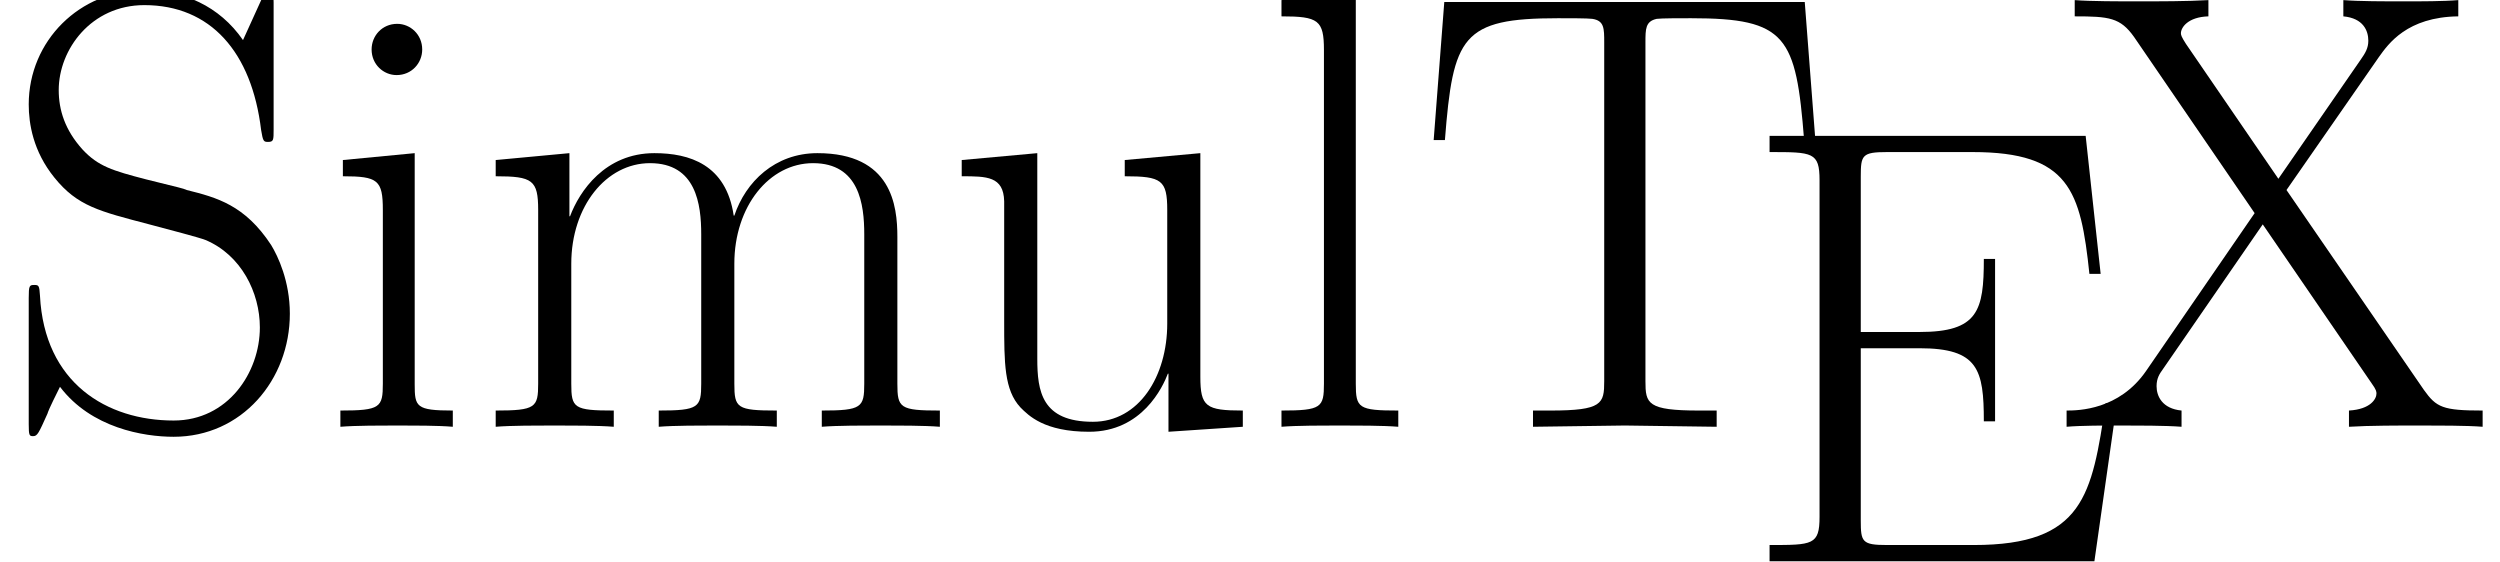
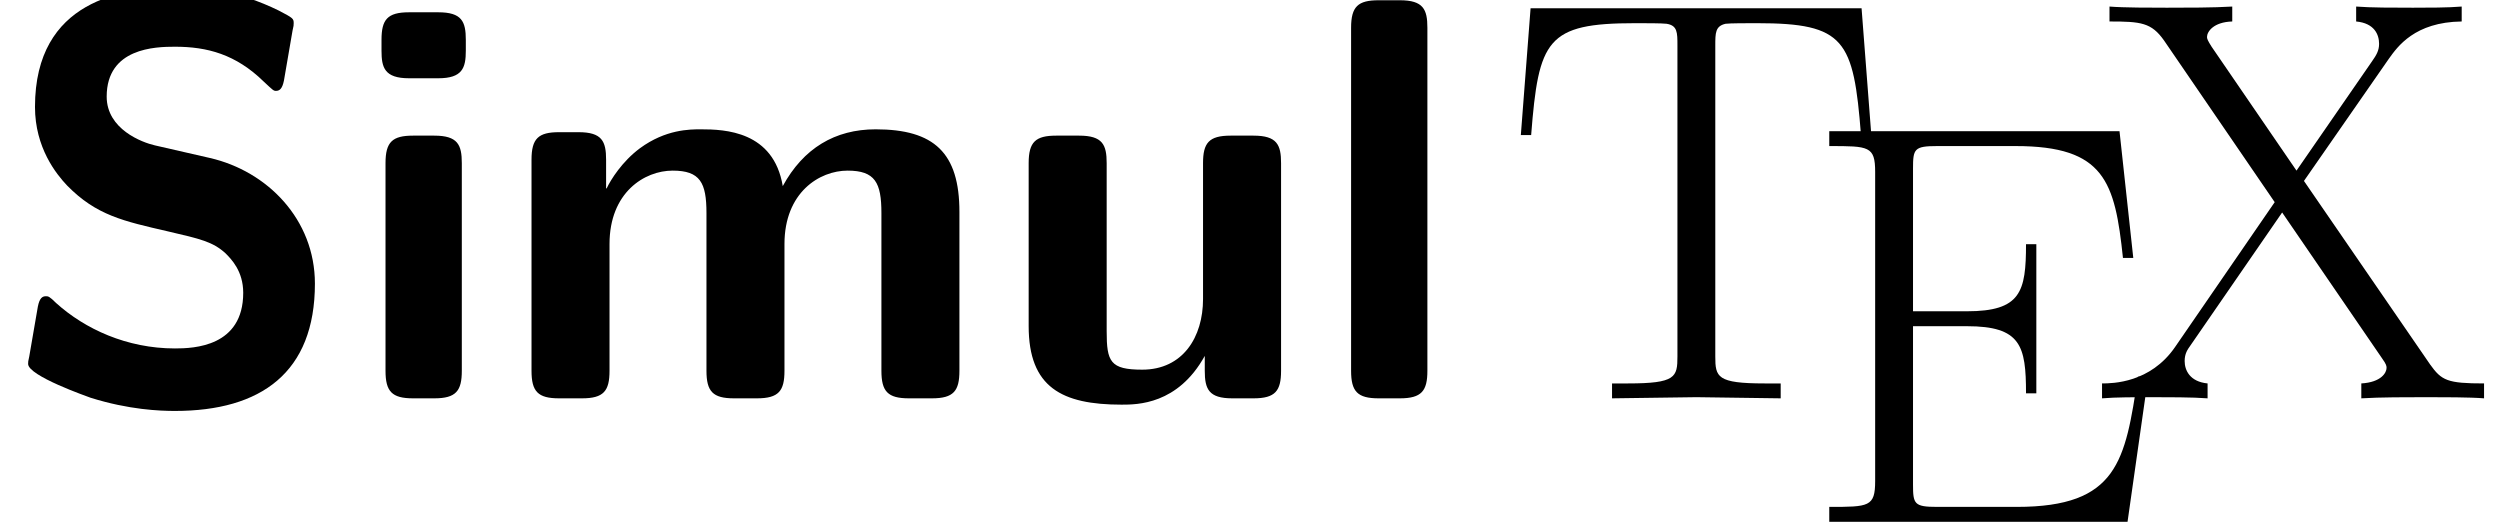
- <svg xmlns="http://www.w3.org/2000/svg" xmlns:xlink="http://www.w3.org/1999/xlink" version="1.1" width="99.198pt" height="22.27pt" viewBox="-70.007 -70.007 99.198 22.27">
+ <svg xmlns="http://www.w3.org/2000/svg" xmlns:xlink="http://www.w3.org/1999/xlink" version="1.1" width="108.031pt" height="22.549pt" viewBox="-70.007 -70.007 108.031 22.549">
  <defs>
-     <path id="g0-69" d="M15.046-6.271H14.6C14.054-2.627 13.732-.644 9.37-.644H5.924C4.933-.644 4.883-.768 4.883-1.611V-8.452H7.213C9.543-8.452 9.766-7.61 9.766-5.552H10.212V-11.997H9.766C9.766-9.94 9.543-9.097 7.213-9.097H4.883V-15.269C4.883-16.112 4.933-16.236 5.924-16.236H9.32C13.162-16.236 13.608-14.699 13.955-11.402H14.401L13.806-16.88H1.264V-16.236C2.974-16.236 3.247-16.236 3.247-15.12V-1.76C3.247-.644 2.974-.644 1.264-.644V0H14.153L15.046-6.271Z" />
-     <path id="g0-83" d="M11.501-4.486C11.501-5.775 11.03-6.767 10.758-7.213C9.717-8.799 8.601-9.097 7.411-9.394C7.238-9.469 7.188-9.469 5.8-9.816C4.462-10.163 3.892-10.336 3.272-11.005C2.578-11.774 2.33-12.567 2.33-13.36C2.33-14.971 3.619-16.731 5.726-16.731C8.353-16.731 9.989-14.872 10.361-11.774C10.435-11.328 10.46-11.303 10.634-11.303C10.857-11.303 10.857-11.377 10.857-11.799V-16.83C10.857-17.277 10.832-17.301 10.683-17.301S10.485-17.202 10.386-16.979L9.642-15.343C8.7-16.706 7.263-17.326 5.701-17.326C3.173-17.326 1.14-15.318 1.14-12.79C1.14-12.022 1.314-10.931 2.156-9.89C3.074-8.75 3.941-8.552 5.924-8.031C6.668-7.833 7.907-7.51 8.155-7.411C9.568-6.816 10.311-5.329 10.311-3.941C10.311-2.156 9.047-.248 6.891-.248C4.239-.248 1.76-1.735 1.586-5.205C1.562-5.602 1.537-5.627 1.363-5.627C1.165-5.627 1.14-5.602 1.14-5.106V-.099C1.14 .347 1.165 .372 1.314 .372C1.487 .372 1.537 .248 1.884-.521C1.909-.595 1.909-.644 2.38-1.586C3.619 .05 5.701 .397 6.891 .397C9.593 .397 11.501-1.859 11.501-4.486Z" />
-     <path id="g0-84" d="M15.839-11.377L15.418-16.855H1.115L.694-11.377H1.14C1.462-15.492 1.809-16.211 5.627-16.211C6.073-16.211 6.792-16.211 6.99-16.186C7.461-16.112 7.461-15.814 7.461-15.244V-1.809C7.461-.917 7.387-.644 5.329-.644H4.635V0L8.279-.05L11.923 0V-.644H11.229C9.171-.644 9.097-.917 9.097-1.809V-15.244C9.097-15.789 9.097-16.087 9.543-16.186C9.741-16.211 10.46-16.211 10.906-16.211C14.699-16.211 15.071-15.492 15.393-11.377H15.839Z" />
-     <path id="g0-88" d="M16.83 0V-.644C15.244-.644 14.996-.768 14.5-1.462L9.047-9.394L12.716-14.674C13.088-15.194 13.831-16.26 15.864-16.285V-16.93C15.294-16.88 14.352-16.88 13.757-16.88C12.939-16.88 11.923-16.88 11.303-16.93V-16.285C12.096-16.211 12.294-15.715 12.294-15.318C12.294-15.021 12.17-14.823 11.997-14.575L8.725-9.84L5.057-15.194C4.883-15.467 4.858-15.541 4.858-15.616C4.858-15.839 5.131-16.26 5.949-16.285V-16.93C5.156-16.88 3.941-16.88 3.123-16.88C2.479-16.88 1.239-16.88 .644-16.93V-16.285C2.008-16.285 2.454-16.236 2.999-15.467L7.783-8.477L3.47-2.206C2.404-.669 .793-.644 .322-.644V0C.892-.05 1.834-.05 2.429-.05C3.098-.05 4.263-.05 4.883 0V-.644C4.115-.719 3.892-1.215 3.892-1.611C3.892-1.933 4.016-2.107 4.139-2.28L8.105-8.031L12.418-1.735C12.617-1.462 12.617-1.388 12.617-1.314C12.617-1.115 12.394-.694 11.526-.644V0C12.319-.05 13.534-.05 14.352-.05C14.996-.05 16.236-.05 16.83 0Z" />
-     <path id="g0-105" d="M5.304 0V-.644C3.842-.644 3.792-.793 3.792-1.686V-10.857L.942-10.584V-9.94C2.33-9.94 2.528-9.791 2.528-8.601V-1.71C2.528-.768 2.429-.644 .843-.644V0C1.438-.05 2.503-.05 3.123-.05C3.718-.05 4.734-.05 5.304 0ZM4.09-14.971C4.09-15.566 3.619-15.988 3.098-15.988C2.503-15.988 2.082-15.517 2.082-14.971C2.082-14.376 2.553-13.955 3.074-13.955C3.668-13.955 4.09-14.426 4.09-14.971Z" />
-     <path id="g0-108" d="M5.478 0V-.644C3.892-.644 3.792-.744 3.792-1.71V-17.202L.843-16.93V-16.285C2.305-16.285 2.528-16.136 2.528-14.947V-1.71C2.528-.768 2.429-.644 .843-.644V0C1.438-.05 2.528-.05 3.148-.05C3.792-.05 4.883-.05 5.478 0Z" />
-     <path id="g0-109" d="M18.442 0V-.644C16.855-.644 16.756-.744 16.756-1.71V-7.535C16.756-8.775 16.533-10.857 13.583-10.857C11.898-10.857 10.733-9.717 10.287-8.378H10.262C9.964-10.411 8.502-10.857 7.114-10.857C5.156-10.857 4.139-9.345 3.768-8.353H3.743V-10.857L.818-10.584V-9.94C2.28-9.94 2.503-9.791 2.503-8.601V-1.71C2.503-.768 2.404-.644 .818-.644V0C1.413-.05 2.503-.05 3.148-.05S4.908-.05 5.503 0V-.644C3.916-.644 3.817-.744 3.817-1.71V-6.469C3.817-8.75 5.205-10.46 6.94-10.46C8.775-10.46 8.973-8.824 8.973-7.634V-1.71C8.973-.768 8.874-.644 7.287-.644V0C7.882-.05 8.973-.05 9.617-.05S11.377-.05 11.972 0V-.644C10.386-.644 10.287-.744 10.287-1.71V-6.469C10.287-8.75 11.675-10.46 13.41-10.46C15.244-10.46 15.442-8.824 15.442-7.634V-1.71C15.442-.768 15.343-.644 13.757-.644V0C14.352-.05 15.442-.05 16.087-.05S17.847-.05 18.442 0Z" />
-     <path id="g0-117" d="M11.972 0V-.644C10.51-.644 10.287-.793 10.287-1.983V-10.857L7.287-10.584V-9.94C8.75-9.94 8.973-9.791 8.973-8.601V-4.09C8.973-2.008 7.857-.198 6.023-.198C3.991-.198 3.817-1.413 3.817-2.702V-10.857L.818-10.584V-9.94C1.809-9.94 2.479-9.94 2.503-8.948V-4.189C2.503-2.528 2.503-1.462 3.148-.768C3.47-.446 4.09 .198 5.875 .198C7.981 .198 8.799-1.586 8.998-2.107H9.022V.198L11.972 0Z" />
+     <path id="g0-83" d="M13.608-4.957C13.608-7.734 11.551-9.816 9.072-10.386L6.693-10.931C6.147-11.055 4.61-11.625 4.61-13.038C4.61-15.145 6.717-15.194 7.56-15.194C8.948-15.194 10.187-14.872 11.402-13.682C11.799-13.311 11.823-13.286 11.923-13.286C12.071-13.286 12.195-13.36 12.27-13.732L12.641-15.889C12.691-16.087 12.691-16.136 12.691-16.211C12.691-16.409 12.666-16.434 12.047-16.756C10.287-17.624 8.824-17.748 7.56-17.748C5.354-17.748 1.512-17.227 1.512-12.592C1.512-10.832 2.429-9.692 2.9-9.196C4.164-7.907 5.329-7.659 7.263-7.213C8.651-6.891 9.196-6.767 9.741-6.271C9.989-6.023 10.51-5.503 10.51-4.561C10.51-2.231 8.378-2.156 7.56-2.156C5.478-2.156 3.668-2.999 2.429-4.115C2.132-4.412 2.082-4.412 1.983-4.412C1.834-4.412 1.71-4.338 1.636-3.966L1.264-1.809C1.215-1.611 1.215-1.562 1.215-1.487C1.215-.967 3.792-.074 3.916-.025C5.577 .496 6.916 .545 7.56 .545C11.278 .545 13.608-1.115 13.608-4.957Z" />
+     <path id="g0-105" d="M4.809-1.19V-10.163C4.809-10.956 4.635-11.352 3.619-11.352H2.702C1.809-11.352 1.512-11.08 1.512-10.163V-1.19C1.512-.297 1.785 0 2.702 0H3.619C4.561 0 4.809-.322 4.809-1.19ZM4.982-15.021V-15.492C4.982-16.285 4.809-16.682 3.792-16.682H2.528C1.586-16.682 1.339-16.359 1.339-15.492V-15.021C1.339-14.302 1.462-13.831 2.528-13.831H3.792C4.833-13.831 4.982-14.277 4.982-15.021Z" />
+     <path id="g0-108" d="M4.809-1.19V-16.012C4.809-16.806 4.635-17.202 3.619-17.202H2.702C1.809-17.202 1.512-16.93 1.512-16.012V-1.19C1.512-.297 1.785 0 2.702 0H3.619C4.561 0 4.809-.322 4.809-1.19Z" />
+     <path id="g0-109" d="M19.978-1.19V-8.056C19.978-10.609 18.888-11.625 16.359-11.625C14.6-11.625 13.236-10.807 12.344-9.171C11.947-11.551 9.84-11.625 8.799-11.625C8.328-11.625 7.287-11.625 6.172-10.807C5.404-10.237 4.908-9.444 4.734-9.072H4.71V-10.311C4.71-11.105 4.536-11.501 3.52-11.501H2.677C1.785-11.501 1.487-11.229 1.487-10.311V-1.19C1.487-.297 1.76 0 2.677 0H3.668C4.61 0 4.858-.322 4.858-1.19V-6.668C4.858-8.899 6.37-9.84 7.585-9.84C8.775-9.84 9.047-9.32 9.047-8.006V-1.19C9.047-.297 9.32 0 10.237 0H11.229C12.17 0 12.418-.322 12.418-1.19V-6.668C12.418-8.899 13.93-9.84 15.145-9.84C16.335-9.84 16.607-9.32 16.607-8.006V-1.19C16.607-.297 16.88 0 17.797 0H18.789C19.73 0 19.978-.322 19.978-1.19Z" />
+     <path id="g0-117" d="M12.394-1.19V-10.163C12.394-10.956 12.22-11.352 11.204-11.352H10.212C9.27-11.352 9.022-11.03 9.022-10.163V-4.288C9.022-2.652 8.155-1.239 6.395-1.239C5.007-1.239 4.858-1.586 4.858-2.9V-10.163C4.858-10.956 4.685-11.352 3.668-11.352H2.677C1.785-11.352 1.487-11.08 1.487-10.163V-3.123C1.487-.471 2.925 .273 5.503 .273C6.172 .273 7.932 .273 9.097-1.834V-1.19C9.097-.397 9.27 0 10.287 0H11.204C12.146 0 12.394-.322 12.394-1.19Z" />
+     <path id="g1-69" d="M15.046-6.271H14.6C14.054-2.627 13.732-.644 9.37-.644H5.924C4.933-.644 4.883-.768 4.883-1.611V-8.452H7.213C9.543-8.452 9.766-7.61 9.766-5.552H10.212V-11.997H9.766C9.766-9.94 9.543-9.097 7.213-9.097H4.883V-15.269C4.883-16.112 4.933-16.236 5.924-16.236H9.32C13.162-16.236 13.608-14.699 13.955-11.402H14.401L13.806-16.88H1.264V-16.236C2.974-16.236 3.247-16.236 3.247-15.12V-1.76C3.247-.644 2.974-.644 1.264-.644V0H14.153L15.046-6.271Z" />
+     <path id="g1-84" d="M15.839-11.377L15.418-16.855H1.115L.694-11.377H1.14C1.462-15.492 1.809-16.211 5.627-16.211C6.073-16.211 6.792-16.211 6.99-16.186C7.461-16.112 7.461-15.814 7.461-15.244V-1.809C7.461-.917 7.387-.644 5.329-.644H4.635V0L8.279-.05L11.923 0V-.644H11.229C9.171-.644 9.097-.917 9.097-1.809V-15.244C9.097-15.789 9.097-16.087 9.543-16.186C9.741-16.211 10.46-16.211 10.906-16.211C14.699-16.211 15.071-15.492 15.393-11.377H15.839Z" />
+     <path id="g1-88" d="M16.83 0V-.644C15.244-.644 14.996-.768 14.5-1.462L9.047-9.394L12.716-14.674C13.088-15.194 13.831-16.26 15.864-16.285V-16.93C15.294-16.88 14.352-16.88 13.757-16.88C12.939-16.88 11.923-16.88 11.303-16.93V-16.285C12.096-16.211 12.294-15.715 12.294-15.318C12.294-15.021 12.17-14.823 11.997-14.575L8.725-9.84L5.057-15.194C4.883-15.467 4.858-15.541 4.858-15.616C4.858-15.839 5.131-16.26 5.949-16.285V-16.93C5.156-16.88 3.941-16.88 3.123-16.88C2.479-16.88 1.239-16.88 .644-16.93V-16.285C2.008-16.285 2.454-16.236 2.999-15.467L7.783-8.477L3.47-2.206C2.404-.669 .793-.644 .322-.644V0C.892-.05 1.834-.05 2.429-.05C3.098-.05 4.263-.05 4.883 0V-.644C4.115-.719 3.892-1.215 3.892-1.611C3.892-1.933 4.016-2.107 4.139-2.28L8.105-8.031L12.418-1.735C12.617-1.462 12.617-1.388 12.617-1.314C12.617-1.115 12.394-.694 11.526-.644V0C12.319-.05 13.534-.05 14.352-.05C14.996-.05 16.236-.05 16.83 0Z" />
  </defs>
  <g id="page1">
-     <use x="-70.007" y="-53.073" xlink:href="#g0-83" />
-     <use x="-57.344" y="-53.073" xlink:href="#g0-105" />
-     <use x="-51.156" y="-53.073" xlink:href="#g0-109" />
-     <use x="-32.665" y="-53.073" xlink:href="#g0-117" />
-     <use x="-20.002" y="-53.073" xlink:href="#g0-108" />
-     <use x="-13.814" y="-53.073" xlink:href="#g0-84" />
-     <use x="-1.056" y="-47.737" xlink:href="#g0-69" />
-     <use x="11.672" y="-53.073" xlink:href="#g0-88" />
+     <use x="-70.007" y="-52.794" xlink:href="#g0-83" />
+     <use x="-54.86" y="-52.794" xlink:href="#g0-105" />
+     <use x="-48.526" y="-52.794" xlink:href="#g0-109" />
+     <use x="-27.043" y="-52.794" xlink:href="#g0-117" />
+     <use x="-13.135" y="-52.794" xlink:href="#g0-108" />
+     <use x="-4.982" y="-52.794" xlink:href="#g1-84" />
+     <use x="7.776" y="-47.459" xlink:href="#g1-69" />
+     <use x="20.505" y="-52.794" xlink:href="#g1-88" />
  </g>
</svg>
